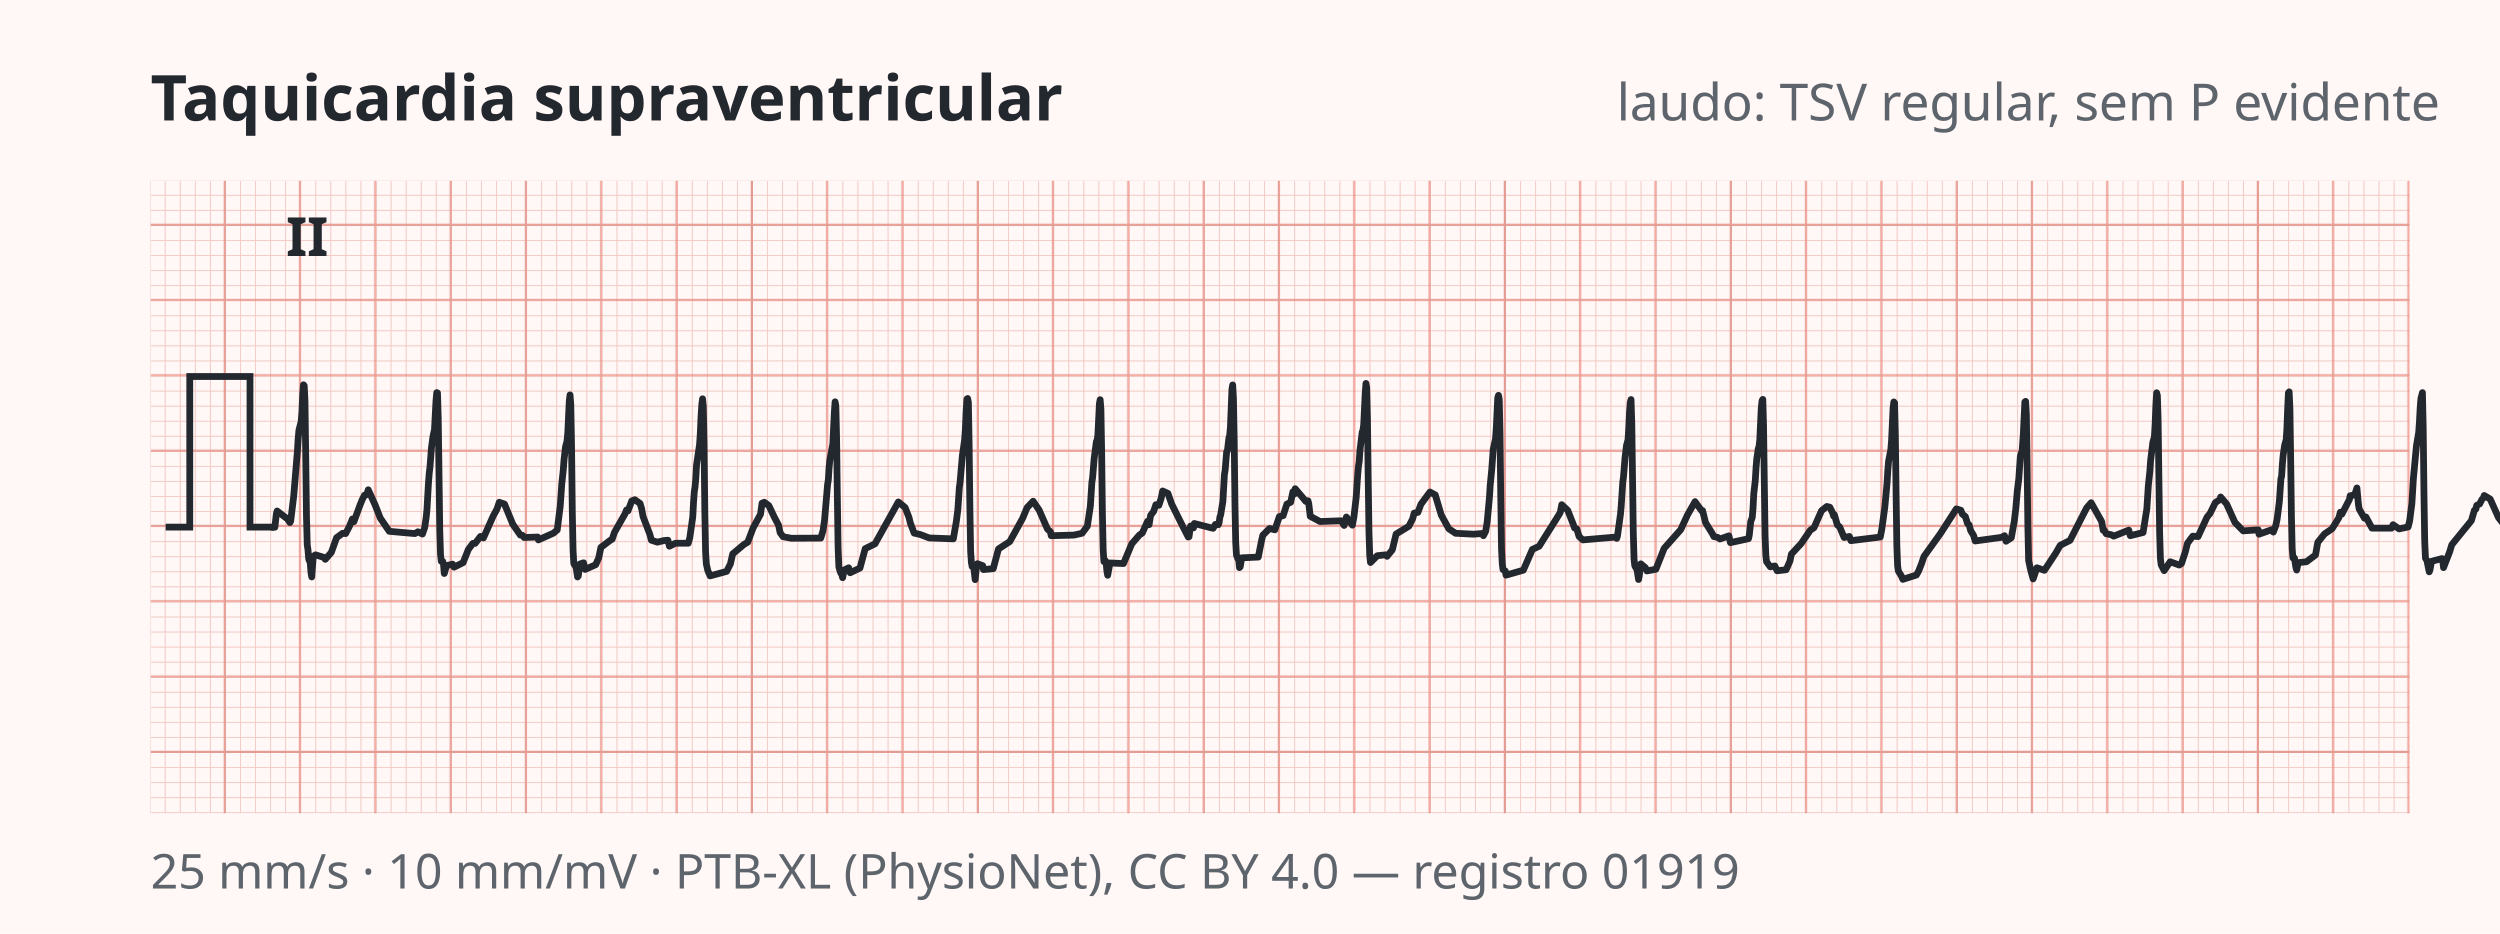
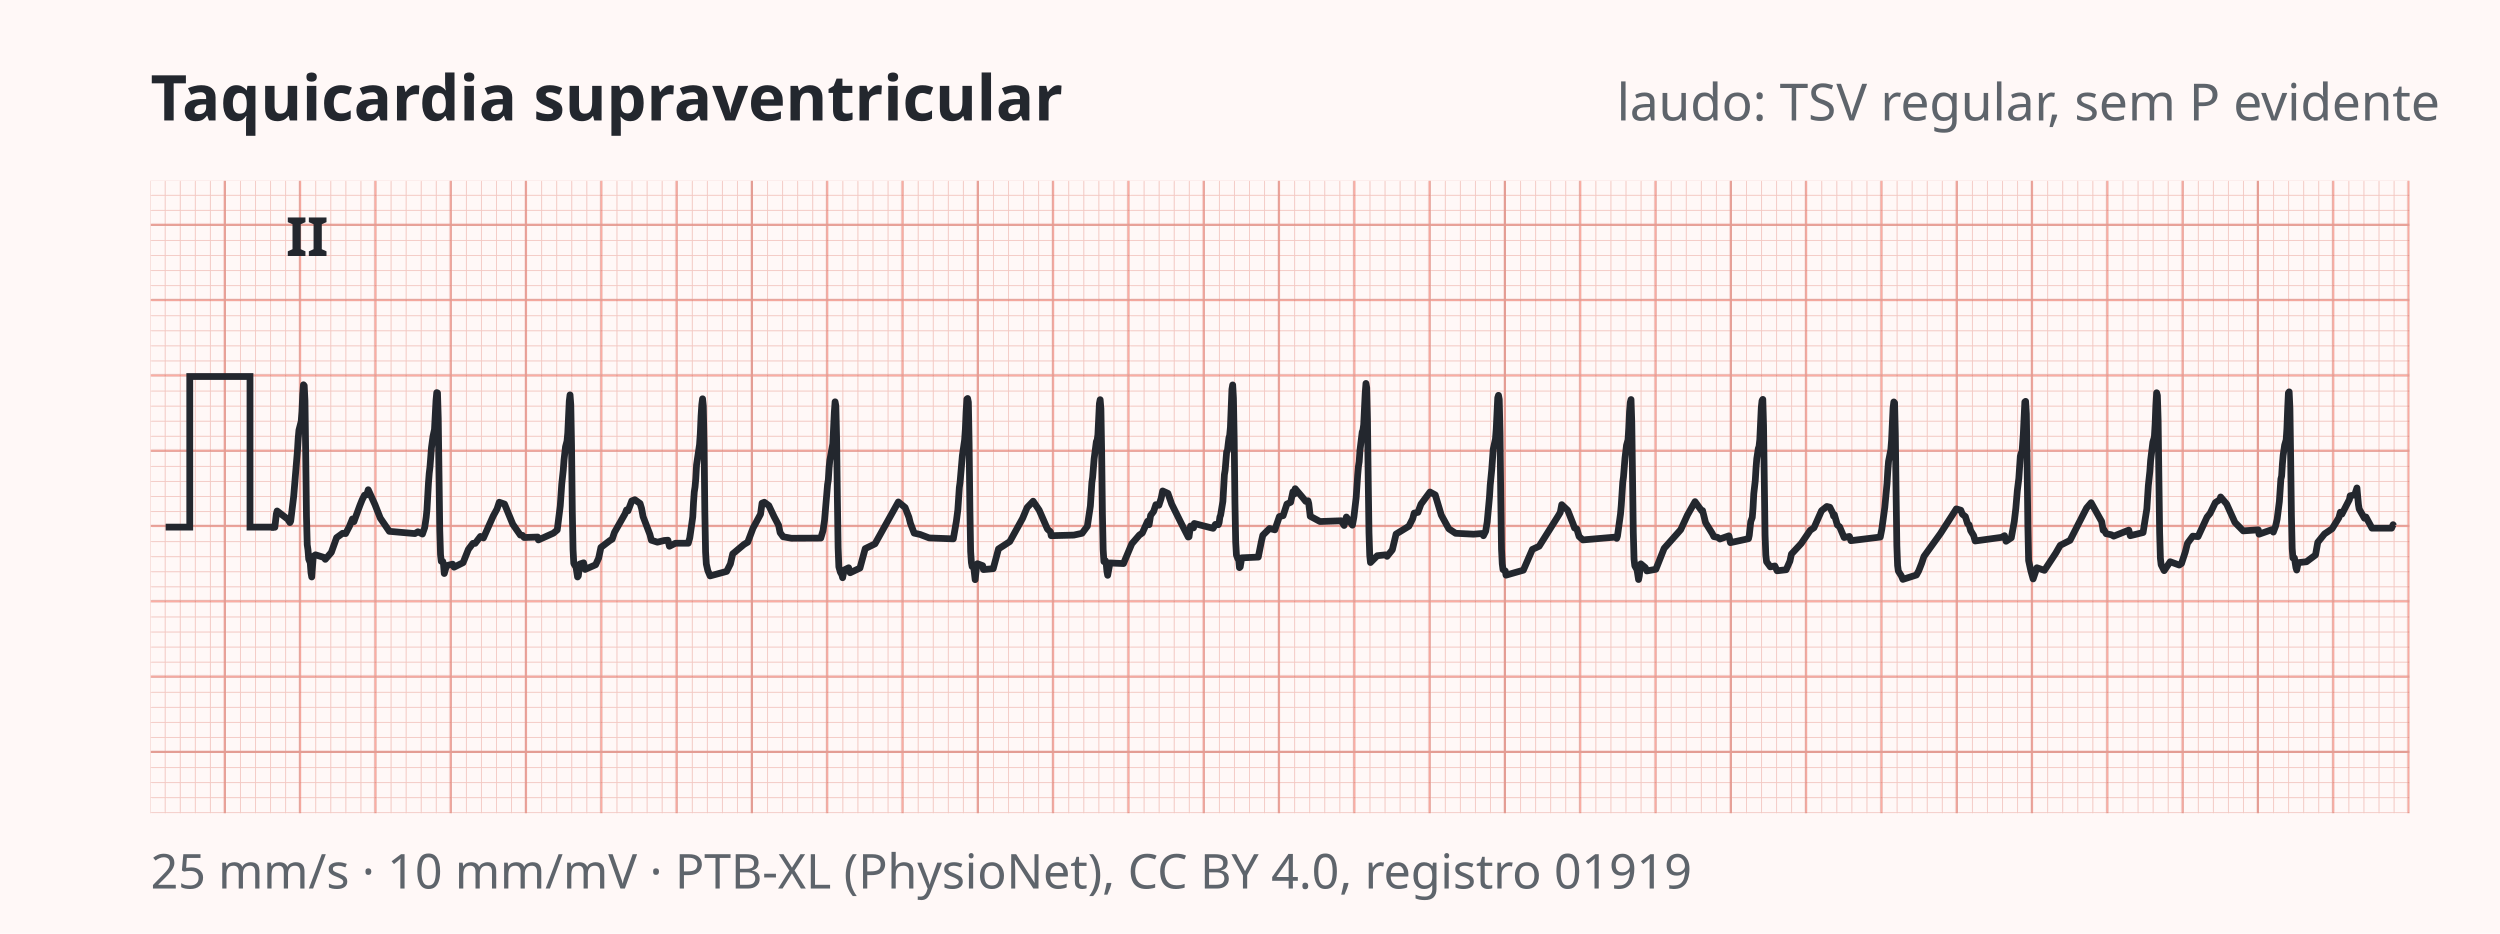
<svg xmlns="http://www.w3.org/2000/svg" viewBox="0 0 166 62" role="img" aria-label="Taquicardia supraventricular">
  <defs>
    <pattern id="p1" width="1" height="1" patternUnits="userSpaceOnUse">
      <path d="M1 0V1M0 1H1" fill="none" stroke="#F3C9C3" stroke-width=".12" />
    </pattern>
    <pattern id="p5" width="5" height="5" patternUnits="userSpaceOnUse">
      <rect width="5" height="5" fill="url(#p1)" />
      <path d="M5 0V5M0 5H5" fill="none" stroke="#E39C93" stroke-width=".3" />
    </pattern>
  </defs>
  <rect width="166" height="62" fill="#FFF8F7" />
  <rect x="10.0" y="12.0" width="150.0" height="42" fill="url(#p5)" />
  <text x="10.0" y="8" font-family="Figtree,system-ui,sans-serif" font-size="4.2" font-weight="600" fill="#23272E">Taquicardia supraventricular</text>
  <text x="162" y="8" text-anchor="end" font-family="Figtree,system-ui,sans-serif" font-size="3.4" fill="#5E646B">laudo: TSV regular, sem P evidente</text>
-   <polyline fill="none" stroke="#23272E" stroke-width=".45" stroke-linejoin="round" points="18.00,35.01 18.25,35.01 18.35,34.12 18.40,33.93 19.10,34.47 19.25,34.70 19.30,34.61 19.50,32.96 19.75,29.93 19.80,29.11 19.85,28.56 20.00,27.98 20.05,27.33 20.10,26.19 20.15,25.55 20.20,25.61 20.25,26.62 20.30,30.29 20.35,34.31 20.40,36.17 20.45,36.51 20.50,37.13 20.60,37.37 20.65,38.03 20.70,38.31 20.80,36.94 20.95,36.84 21.50,37.01 21.60,37.14 22.00,36.68 22.35,35.70 22.75,35.41 22.95,35.43 23.20,34.95 23.40,34.46 23.50,34.64 23.90,33.55 24.05,33.18 24.20,32.88 24.35,32.85 24.45,32.52 24.90,33.51 25.25,34.40 25.85,35.28 27.55,35.43 27.75,35.31 28.05,35.46 28.20,35.03 28.30,34.34 28.35,33.84 28.45,32.07 28.50,31.43 28.55,31.01 28.65,29.72 28.75,28.98 28.85,28.52 28.95,26.61 29.00,26.07 29.05,26.09 29.10,27.79 29.20,35.23 29.25,36.82 29.30,37.27 29.40,37.28 29.45,37.47 29.50,38.08 29.65,37.56 30.05,37.46 30.15,37.66 30.75,37.36 31.10,36.48 31.40,36.08 31.55,36.08 31.90,35.62 32.10,35.72 32.75,34.26 33.00,33.80 33.15,33.35 33.50,33.47 34.05,34.81 34.55,35.53 34.70,35.55 34.80,35.69 35.70,35.66 35.75,35.85 36.75,35.40 37.00,35.19 37.20,33.59 37.30,32.15 37.40,31.22 37.45,30.55 37.55,29.67 37.65,29.29 37.70,28.75 37.80,26.63 37.85,26.22 37.90,26.87 37.95,29.57 38.00,33.92 38.05,36.50 38.10,37.42 38.25,37.67 38.35,38.31 38.40,38.24 38.50,37.45 38.75,37.37 38.85,37.81 39.55,37.50 39.75,37.06 39.90,36.35 40.50,35.89 40.65,35.80 40.80,35.35 41.50,34.12 41.60,33.86 41.70,33.92 41.95,33.26 42.15,33.18 42.50,33.43 42.60,33.76 42.70,34.30 43.15,35.48 43.25,35.87 43.65,36.00 44.10,35.89 44.35,35.87 44.45,36.27 44.85,36.07 45.70,36.07 45.80,35.72 46.00,34.32 46.05,33.36 46.10,32.66 46.15,32.34 46.20,31.78 46.25,30.88 46.45,29.52 46.50,28.79 46.55,27.64 46.60,26.86 46.65,26.48 46.70,26.97 46.75,29.52 46.80,33.97 46.85,36.65 46.90,37.45 47.00,37.89 47.15,38.24 48.25,37.94 48.50,37.44 48.65,36.78 49.40,36.15 49.65,36.00 50.00,35.07 50.50,34.14 50.60,33.41 50.75,33.35 51.05,33.57 51.40,34.31 51.70,34.88 51.80,35.37 52.00,35.64 52.55,35.74 54.50,35.73 54.65,35.23 54.75,34.54 54.95,32.18 55.00,31.87 55.05,31.06 55.10,30.56 55.30,29.47 55.40,27.37 55.45,26.68 55.50,26.95 55.55,29.08 55.60,33.01 55.65,36.36 55.70,37.64 55.80,37.99 55.90,38.17 55.95,38.36 56.05,37.85 56.35,37.70 56.45,38.03 57.10,37.72 57.45,36.43 58.10,36.11 59.65,33.33 60.10,33.70 60.35,34.34 60.45,34.74 60.70,35.40 61.10,35.49 61.70,35.72 63.30,35.78 63.50,34.63 63.60,33.86 63.70,32.37 63.75,32.01 63.90,30.26 64.05,29.22 64.10,28.50 64.15,27.34 64.20,26.50 64.25,26.46 64.30,26.71 64.35,29.50 64.40,33.74 64.45,36.62 64.50,37.35 64.55,37.62 64.65,37.61 64.75,38.49 64.85,37.58 64.90,37.43 65.25,37.56 65.30,37.82 65.95,37.76 66.30,36.45 67.05,35.96 67.90,34.42 68.20,33.70 68.45,33.44 68.60,33.28 69.00,33.87 69.55,35.13 69.75,35.31 69.80,35.57 71.30,35.53 71.85,35.41 72.20,34.94 72.40,33.60 72.50,32.04 72.55,31.70 72.65,30.47 72.80,29.31 72.85,29.23 72.90,28.87 73.00,26.80 73.05,26.54 73.10,27.14 73.15,30.03 73.20,34.12 73.25,36.50 73.30,37.29 73.40,37.23 73.45,37.39 73.50,37.94 73.55,38.20 73.70,37.38 74.60,37.42 75.15,36.11 75.65,35.53 75.85,35.39 76.20,34.61 76.30,34.84 76.40,34.22 76.60,33.96 76.75,33.51 76.95,33.55 77.10,33.09 77.20,32.60 77.55,32.76 77.80,33.47 78.45,34.78 78.90,35.66 78.95,35.64 79.05,34.93 79.25,35.05 79.30,34.76 80.55,35.08 80.70,34.82 80.90,34.84 80.95,34.70 81.00,34.33 81.05,34.20 81.20,33.29 81.30,31.52 81.35,31.22 81.45,30.00 81.50,29.93 81.60,29.08 81.65,28.91 81.70,28.37 81.80,25.85 81.85,25.56 81.90,26.44 81.95,29.17 82.00,33.41 82.05,35.99 82.10,36.86 82.20,37.12 82.25,37.17 82.30,37.69 82.35,37.64 82.45,37.04 83.55,36.99 83.75,35.98 83.85,35.54 84.00,35.39 84.30,35.09 84.65,35.18 84.95,34.30 85.20,34.24 85.45,33.47 85.70,33.35 85.85,32.65 85.95,32.80 86.00,32.45 86.50,33.04 86.70,33.29 86.85,33.25 86.90,33.43 87.00,34.28 87.65,34.63 89.05,34.58 89.25,34.89 89.40,34.33 89.80,34.87 89.90,34.32 90.05,33.03 90.15,31.54 90.20,30.97 90.25,30.66 90.30,29.92 90.45,28.69 90.50,28.56 90.55,28.20 90.65,26.10 90.70,25.46 90.75,25.75 90.80,27.86 90.85,31.92 90.90,35.37 90.95,36.87 91.00,37.35 91.45,36.90 92.00,36.84 92.10,36.94 92.45,36.51 92.70,35.46 93.55,34.94 93.80,34.45 93.90,34.07 94.15,34.02 94.35,33.48 94.95,32.67 95.30,32.86 95.70,34.20 96.20,35.11 96.65,35.41 97.85,35.47 98.45,35.42 98.50,35.57 98.65,35.27 98.75,34.65 98.90,33.02 98.95,32.21 99.05,31.19 99.15,29.83 99.30,29.15 99.35,28.50 99.45,26.41 99.50,26.25 99.55,26.52 99.60,28.76 99.65,32.95 99.70,36.46 99.75,37.44 99.80,37.82 99.95,37.91 100.00,38.19 101.15,37.86 101.75,36.48 102.20,36.27 103.45,34.28 103.60,34.03 103.70,33.51 104.10,33.89 104.45,34.78 104.55,35.06 104.70,35.12 104.85,35.62 105.10,35.85 107.30,35.66 107.35,35.75 107.40,35.59 107.60,34.14 107.65,33.57 107.75,32.03 107.80,31.66 107.90,30.42 108.00,29.57 108.10,29.21 108.15,28.42 108.20,27.34 108.25,26.72 108.30,26.53 108.35,28.07 108.45,35.36 108.50,37.12 108.55,37.57 108.70,37.84 108.80,38.48 108.85,38.23 108.90,37.72 108.95,37.44 109.25,37.69 109.35,37.91 109.95,37.80 110.50,36.41 111.60,35.17 112.05,34.19 112.55,33.31 113.00,33.93 113.05,33.90 113.25,34.71 113.70,35.43 113.80,35.63 114.05,35.68 114.20,35.79 114.80,35.58 114.90,36.03 116.10,35.77 116.15,35.55 116.25,34.63 116.35,34.36 116.40,33.75 116.45,32.79 116.55,31.91 116.60,31.08 116.65,30.46 116.75,29.79 116.80,29.65 116.85,29.20 116.95,27.05 117.00,26.60 117.05,26.52 117.10,28.28 117.15,32.03 117.20,35.53 117.25,36.86 117.30,37.30 117.55,37.64 117.85,37.58 118.00,37.90 118.60,37.83 118.85,37.26 118.95,36.79 119.60,36.09 120.20,35.21 120.45,35.04 120.95,33.91 121.30,33.63 121.50,33.68 121.70,34.08 121.75,34.27 121.80,34.17 122.00,34.86 122.15,34.98 122.45,35.69 122.80,35.62 122.90,35.90 124.85,35.66 124.95,35.15 125.15,33.69 125.30,32.09 125.35,31.25 125.40,30.63 125.55,29.87 125.60,29.24 125.70,27.09 125.75,26.69 125.80,26.75 125.85,28.83 125.90,32.75 125.95,36.23 126.00,37.55 126.05,37.92 126.25,38.24 126.35,38.47 127.25,38.18 127.40,37.91 127.60,37.40 127.75,36.95 128.85,35.42 129.90,33.79 130.20,33.88 130.30,34.14 130.50,34.30 130.65,34.78 130.75,34.85 130.85,35.23 131.05,35.56 131.15,35.92 132.90,35.68 133.10,35.57 133.20,35.94 133.55,35.71 133.75,34.61 133.85,33.76 133.95,32.58 134.05,31.77 134.15,30.29 134.20,30.10 134.25,30.22 134.35,28.79 134.45,26.69 134.50,26.65 134.55,27.48 134.60,30.83 134.65,34.94 134.70,37.22 134.85,37.91 135.00,38.44 135.25,37.70 135.75,37.87 136.50,36.73 136.80,36.21 137.45,35.88 138.55,33.73 138.85,33.38 139.55,34.63 139.65,35.21 139.70,35.17 139.85,35.44 140.20,35.51 140.35,35.60 141.35,35.20 141.45,35.57 142.30,35.36 142.55,33.79 142.65,32.23 142.75,31.30 142.80,30.58 142.95,29.36 143.05,29.02 143.10,28.17 143.15,26.92 143.20,26.08 143.25,26.26 143.30,27.93 143.35,31.76 143.40,35.38 143.45,37.07 143.50,37.50 143.70,37.89 144.10,37.30 144.70,37.52 144.85,37.42 145.10,36.66 145.25,36.07 145.60,35.60 145.95,35.63 146.55,34.33 146.75,34.09 146.90,33.78 147.10,33.37 147.30,33.24 147.40,33.16 147.45,33.00 147.85,33.47 148.40,34.69 148.95,35.25 149.95,35.18 150.00,35.47 150.85,35.17 150.95,35.33 151.10,34.93 151.20,34.48 151.35,33.30 151.45,31.81 151.50,31.61 151.55,30.82 151.60,30.24 151.70,29.56 151.80,29.21 151.85,28.47 151.90,27.16 151.95,26.09 152.00,26.02 152.05,27.10 152.10,30.44 152.15,34.23 152.20,36.42 152.25,37.05 152.35,37.05 152.45,37.69 152.50,37.85 152.60,37.36 153.15,37.30 153.75,36.85 153.90,36.01 154.35,35.45 154.85,35.11 155.30,34.38 155.40,34.01 155.50,34.14 156.00,33.17 156.05,32.92 156.35,32.86 156.50,32.40 156.60,33.50 156.65,33.80 157.00,34.41 157.10,34.33 157.50,35.07 158.80,35.07 158.90,34.84 159.30,35.12 159.90,34.99 160.00,34.59 160.15,33.42 160.25,31.76 160.45,29.62 160.60,28.72 160.65,28.02 160.70,27.07 160.75,26.45 160.85,26.07 160.90,28.36 160.95,32.72 161.00,35.93 161.05,37.06 161.15,37.23 161.30,37.97 161.35,37.85 161.45,37.27 162.15,37.09 162.20,37.24 162.25,37.69 162.65,36.66 162.80,36.17 163.35,35.49 164.10,34.57 164.30,33.88 164.40,33.80 164.45,33.56 164.65,33.46 164.80,33.16 164.90,33.06 164.95,32.90 165.35,33.14 165.90,34.37 166.60,35.26 167.60,34.91 167.95,34.93" />
+   <polyline fill="none" stroke="#23272E" stroke-width=".45" stroke-linejoin="round" points="18.00,35.01 18.25,35.01 18.35,34.12 18.40,33.93 19.10,34.47 19.25,34.70 19.30,34.61 19.50,32.96 19.75,29.93 19.80,29.11 19.85,28.56 20.00,27.98 20.05,27.33 20.10,26.19 20.15,25.55 20.20,25.61 20.25,26.62 20.30,30.29 20.35,34.31 20.40,36.17 20.45,36.51 20.50,37.13 20.60,37.37 20.65,38.03 20.70,38.31 20.80,36.94 20.95,36.84 21.50,37.01 21.60,37.14 22.00,36.68 22.35,35.70 22.75,35.41 22.95,35.43 23.20,34.95 23.40,34.46 23.50,34.64 23.90,33.55 24.05,33.18 24.20,32.88 24.35,32.85 24.45,32.52 24.90,33.51 25.25,34.40 25.85,35.28 27.55,35.43 27.75,35.31 28.05,35.46 28.20,35.03 28.30,34.34 28.35,33.84 28.45,32.07 28.50,31.43 28.55,31.01 28.65,29.72 28.75,28.98 28.85,28.52 28.95,26.61 29.00,26.07 29.05,26.09 29.10,27.79 29.20,35.23 29.25,36.82 29.30,37.27 29.40,37.28 29.45,37.47 29.50,38.08 29.65,37.56 30.05,37.46 30.15,37.66 30.75,37.36 31.10,36.48 31.40,36.08 31.55,36.08 31.90,35.62 32.10,35.72 32.75,34.26 33.00,33.80 33.15,33.35 33.50,33.47 34.05,34.81 34.55,35.53 34.70,35.55 34.80,35.69 35.70,35.66 35.75,35.85 36.75,35.40 37.00,35.19 37.20,33.59 37.30,32.15 37.40,31.22 37.45,30.55 37.55,29.67 37.65,29.29 37.70,28.75 37.80,26.63 37.85,26.22 37.90,26.87 37.95,29.57 38.00,33.92 38.05,36.50 38.10,37.42 38.25,37.67 38.35,38.31 38.40,38.24 38.50,37.45 38.75,37.37 38.85,37.81 39.55,37.50 39.75,37.06 39.90,36.35 40.50,35.89 40.65,35.80 40.80,35.35 41.50,34.12 41.60,33.86 41.70,33.92 41.95,33.26 42.15,33.18 42.50,33.43 42.60,33.76 42.70,34.30 43.15,35.48 43.25,35.87 43.65,36.00 44.10,35.89 44.35,35.87 44.45,36.27 44.85,36.07 45.70,36.07 45.80,35.72 46.00,34.32 46.05,33.36 46.10,32.66 46.15,32.34 46.20,31.78 46.25,30.88 46.45,29.52 46.50,28.79 46.55,27.64 46.60,26.86 46.65,26.48 46.70,26.97 46.75,29.52 46.80,33.97 46.85,36.65 46.90,37.45 47.00,37.89 47.15,38.24 48.25,37.94 48.50,37.44 48.65,36.78 49.40,36.15 49.65,36.00 50.00,35.07 50.50,34.14 50.60,33.41 50.75,33.35 51.05,33.57 51.40,34.31 51.70,34.88 51.80,35.37 52.00,35.64 52.55,35.74 54.50,35.73 54.65,35.23 54.75,34.54 54.95,32.18 55.00,31.87 55.05,31.06 55.10,30.56 55.30,29.47 55.40,27.37 55.45,26.68 55.50,26.95 55.55,29.08 55.60,33.01 55.65,36.36 55.70,37.64 55.80,37.99 55.90,38.17 55.95,38.36 56.05,37.85 56.35,37.70 56.45,38.03 57.10,37.72 57.45,36.43 58.10,36.11 59.65,33.33 60.10,33.70 60.35,34.34 60.45,34.74 60.70,35.40 61.10,35.49 61.70,35.72 63.30,35.78 63.50,34.63 63.60,33.86 63.70,32.37 63.75,32.01 63.90,30.26 64.05,29.22 64.10,28.50 64.15,27.34 64.20,26.50 64.25,26.46 64.30,26.71 64.35,29.50 64.40,33.74 64.45,36.62 64.50,37.35 64.55,37.62 64.65,37.61 64.75,38.49 64.85,37.58 64.90,37.43 65.25,37.56 65.30,37.82 65.95,37.76 66.30,36.45 67.05,35.96 67.90,34.42 68.20,33.70 68.45,33.44 68.60,33.28 69.00,33.87 69.55,35.13 69.75,35.31 69.80,35.57 71.30,35.53 71.85,35.41 72.20,34.94 72.40,33.60 72.50,32.04 72.55,31.70 72.65,30.47 72.80,29.31 72.85,29.23 72.90,28.87 73.00,26.80 73.05,26.54 73.10,27.14 73.15,30.03 73.20,34.12 73.25,36.50 73.30,37.29 73.40,37.23 73.45,37.39 73.50,37.94 73.55,38.20 73.70,37.38 74.60,37.42 75.15,36.11 75.65,35.53 75.85,35.39 76.20,34.61 76.30,34.84 76.40,34.22 76.60,33.96 76.75,33.51 76.95,33.55 77.10,33.09 77.20,32.60 77.55,32.76 77.80,33.47 78.45,34.78 78.90,35.66 78.95,35.64 79.05,34.93 79.25,35.05 79.30,34.76 80.55,35.08 80.70,34.82 80.90,34.84 80.95,34.70 81.00,34.33 81.05,34.20 81.20,33.29 81.30,31.52 81.35,31.22 81.45,30.00 81.50,29.93 81.60,29.08 81.65,28.91 81.70,28.37 81.80,25.85 81.85,25.56 81.90,26.44 81.95,29.17 82.00,33.41 82.05,35.99 82.10,36.86 82.20,37.12 82.25,37.17 82.30,37.69 82.35,37.64 82.45,37.04 83.55,36.99 83.75,35.98 83.85,35.54 84.00,35.39 84.30,35.09 84.65,35.18 84.95,34.30 85.20,34.24 85.45,33.47 85.70,33.35 85.85,32.65 85.95,32.80 86.00,32.45 86.50,33.04 86.70,33.29 86.85,33.25 86.90,33.43 87.00,34.28 87.65,34.63 89.05,34.58 89.25,34.89 89.40,34.33 89.80,34.87 89.90,34.32 90.05,33.03 90.15,31.54 90.20,30.97 90.25,30.66 90.30,29.92 90.45,28.69 90.50,28.56 90.55,28.20 90.65,26.10 90.70,25.46 90.75,25.75 90.80,27.86 90.85,31.92 90.90,35.37 90.95,36.87 91.00,37.35 91.45,36.90 92.00,36.84 92.10,36.94 92.45,36.51 92.70,35.46 93.55,34.94 93.80,34.45 93.90,34.07 94.15,34.02 94.35,33.48 94.95,32.67 95.30,32.86 95.70,34.20 96.20,35.11 96.65,35.41 97.85,35.47 98.45,35.42 98.50,35.57 98.65,35.27 98.75,34.65 98.90,33.02 98.95,32.21 99.05,31.19 99.15,29.83 99.30,29.15 99.35,28.50 99.45,26.41 99.50,26.25 99.55,26.52 99.60,28.76 99.65,32.95 99.70,36.46 99.75,37.44 99.80,37.82 99.95,37.91 100.00,38.19 101.15,37.86 101.75,36.48 102.20,36.27 103.45,34.28 103.60,34.03 103.70,33.51 104.10,33.89 104.45,34.78 104.55,35.06 104.70,35.12 104.85,35.62 105.10,35.85 107.30,35.66 107.35,35.75 107.40,35.59 107.60,34.14 107.65,33.57 107.75,32.03 107.80,31.66 107.90,30.42 108.00,29.57 108.10,29.21 108.15,28.42 108.20,27.34 108.25,26.72 108.30,26.53 108.35,28.07 108.45,35.36 108.50,37.12 108.55,37.57 108.70,37.84 108.80,38.48 108.85,38.23 108.90,37.72 108.95,37.44 109.25,37.69 109.35,37.91 109.95,37.80 110.50,36.41 111.60,35.17 112.05,34.19 112.55,33.31 113.00,33.93 113.05,33.90 113.25,34.71 113.70,35.43 113.80,35.63 114.05,35.68 114.20,35.79 114.80,35.58 114.90,36.03 116.10,35.77 116.15,35.55 116.25,34.63 116.35,34.36 116.40,33.75 116.45,32.79 116.55,31.91 116.60,31.08 116.65,30.46 116.75,29.79 116.80,29.65 116.85,29.20 116.95,27.05 117.00,26.60 117.05,26.52 117.10,28.28 117.15,32.03 117.20,35.53 117.25,36.86 117.30,37.30 117.55,37.64 117.85,37.58 118.00,37.90 118.60,37.83 118.85,37.26 118.95,36.79 119.60,36.09 120.20,35.21 120.45,35.04 120.95,33.91 121.30,33.63 121.50,33.68 121.70,34.08 121.75,34.27 121.80,34.17 122.00,34.86 122.15,34.98 122.45,35.69 122.80,35.62 122.90,35.90 124.85,35.66 124.95,35.15 125.15,33.69 125.30,32.09 125.35,31.25 125.40,30.63 125.55,29.87 125.60,29.24 125.70,27.09 125.75,26.69 125.80,26.75 125.85,28.83 125.90,32.75 125.95,36.23 126.00,37.55 126.05,37.92 126.25,38.24 126.35,38.47 127.25,38.18 127.40,37.91 127.60,37.40 127.75,36.95 128.85,35.42 129.90,33.79 130.20,33.88 130.30,34.14 130.50,34.30 130.65,34.78 130.75,34.85 130.85,35.23 131.05,35.56 131.15,35.92 132.90,35.68 133.10,35.57 133.20,35.94 133.55,35.71 133.75,34.61 133.85,33.76 133.95,32.58 134.05,31.77 134.15,30.29 134.20,30.10 134.25,30.22 134.35,28.79 134.45,26.69 134.50,26.65 134.55,27.48 134.60,30.83 134.65,34.94 134.70,37.22 134.85,37.91 135.00,38.44 135.25,37.70 135.75,37.87 136.50,36.73 136.80,36.21 137.45,35.88 138.55,33.73 138.85,33.38 139.55,34.63 139.65,35.21 139.70,35.17 139.85,35.44 140.20,35.51 140.35,35.60 141.35,35.20 141.45,35.57 142.30,35.36 142.55,33.79 142.65,32.23 142.75,31.30 142.80,30.58 142.95,29.36 143.05,29.02 143.10,28.17 143.15,26.92 143.20,26.08 143.25,26.26 143.30,27.93 143.35,31.76 143.40,35.38 143.45,37.07 143.50,37.50 143.70,37.89 144.10,37.30 144.70,37.52 144.85,37.42 145.10,36.66 145.25,36.07 145.60,35.60 145.95,35.63 146.55,34.33 146.75,34.09 146.90,33.78 147.10,33.37 147.30,33.24 147.40,33.16 147.45,33.00 147.85,33.47 148.40,34.69 148.95,35.25 149.95,35.18 150.00,35.47 150.85,35.17 150.95,35.33 151.10,34.93 151.20,34.48 151.35,33.30 151.45,31.81 151.50,31.61 151.55,30.82 151.60,30.24 151.70,29.56 151.80,29.21 151.85,28.47 151.90,27.16 151.95,26.09 152.00,26.02 152.05,27.10 152.10,30.44 152.15,34.23 152.20,36.42 152.25,37.05 152.35,37.05 152.45,37.69 152.50,37.85 152.60,37.36 153.15,37.30 153.75,36.85 153.90,36.01 154.35,35.45 154.85,35.11 155.30,34.38 155.40,34.01 155.50,34.14 156.00,33.17 156.05,32.92 156.35,32.86 156.50,32.40 156.60,33.50 156.65,33.80 157.00,34.41 157.10,34.33 157.50,35.07 158.80,35.07 158.90,34.84 158.95,34.93" />
  <path d="M11.0 35.0h1.6v-10.0h4v10.0h1.6" fill="none" stroke="#23272E" stroke-width=".45" />
  <text x="19" y="17" font-family="Figtree,system-ui,sans-serif" font-size="3.6" font-weight="600" fill="#23272E">II</text>
-   <text x="10.0" y="59" font-family="Figtree,system-ui,sans-serif" font-size="3.2" fill="#5E646B">25 mm/s · 10 mm/mV · PTB-XL (PhysioNet), CC BY 4.0 — registro 01919</text>
+   <text x="10.0" y="59" font-family="Figtree,system-ui,sans-serif" font-size="3.2" fill="#5E646B">25 mm/s · 10 mm/mV · PTB-XL (PhysioNet), CC BY 4.0, registro 01919</text>
</svg>
